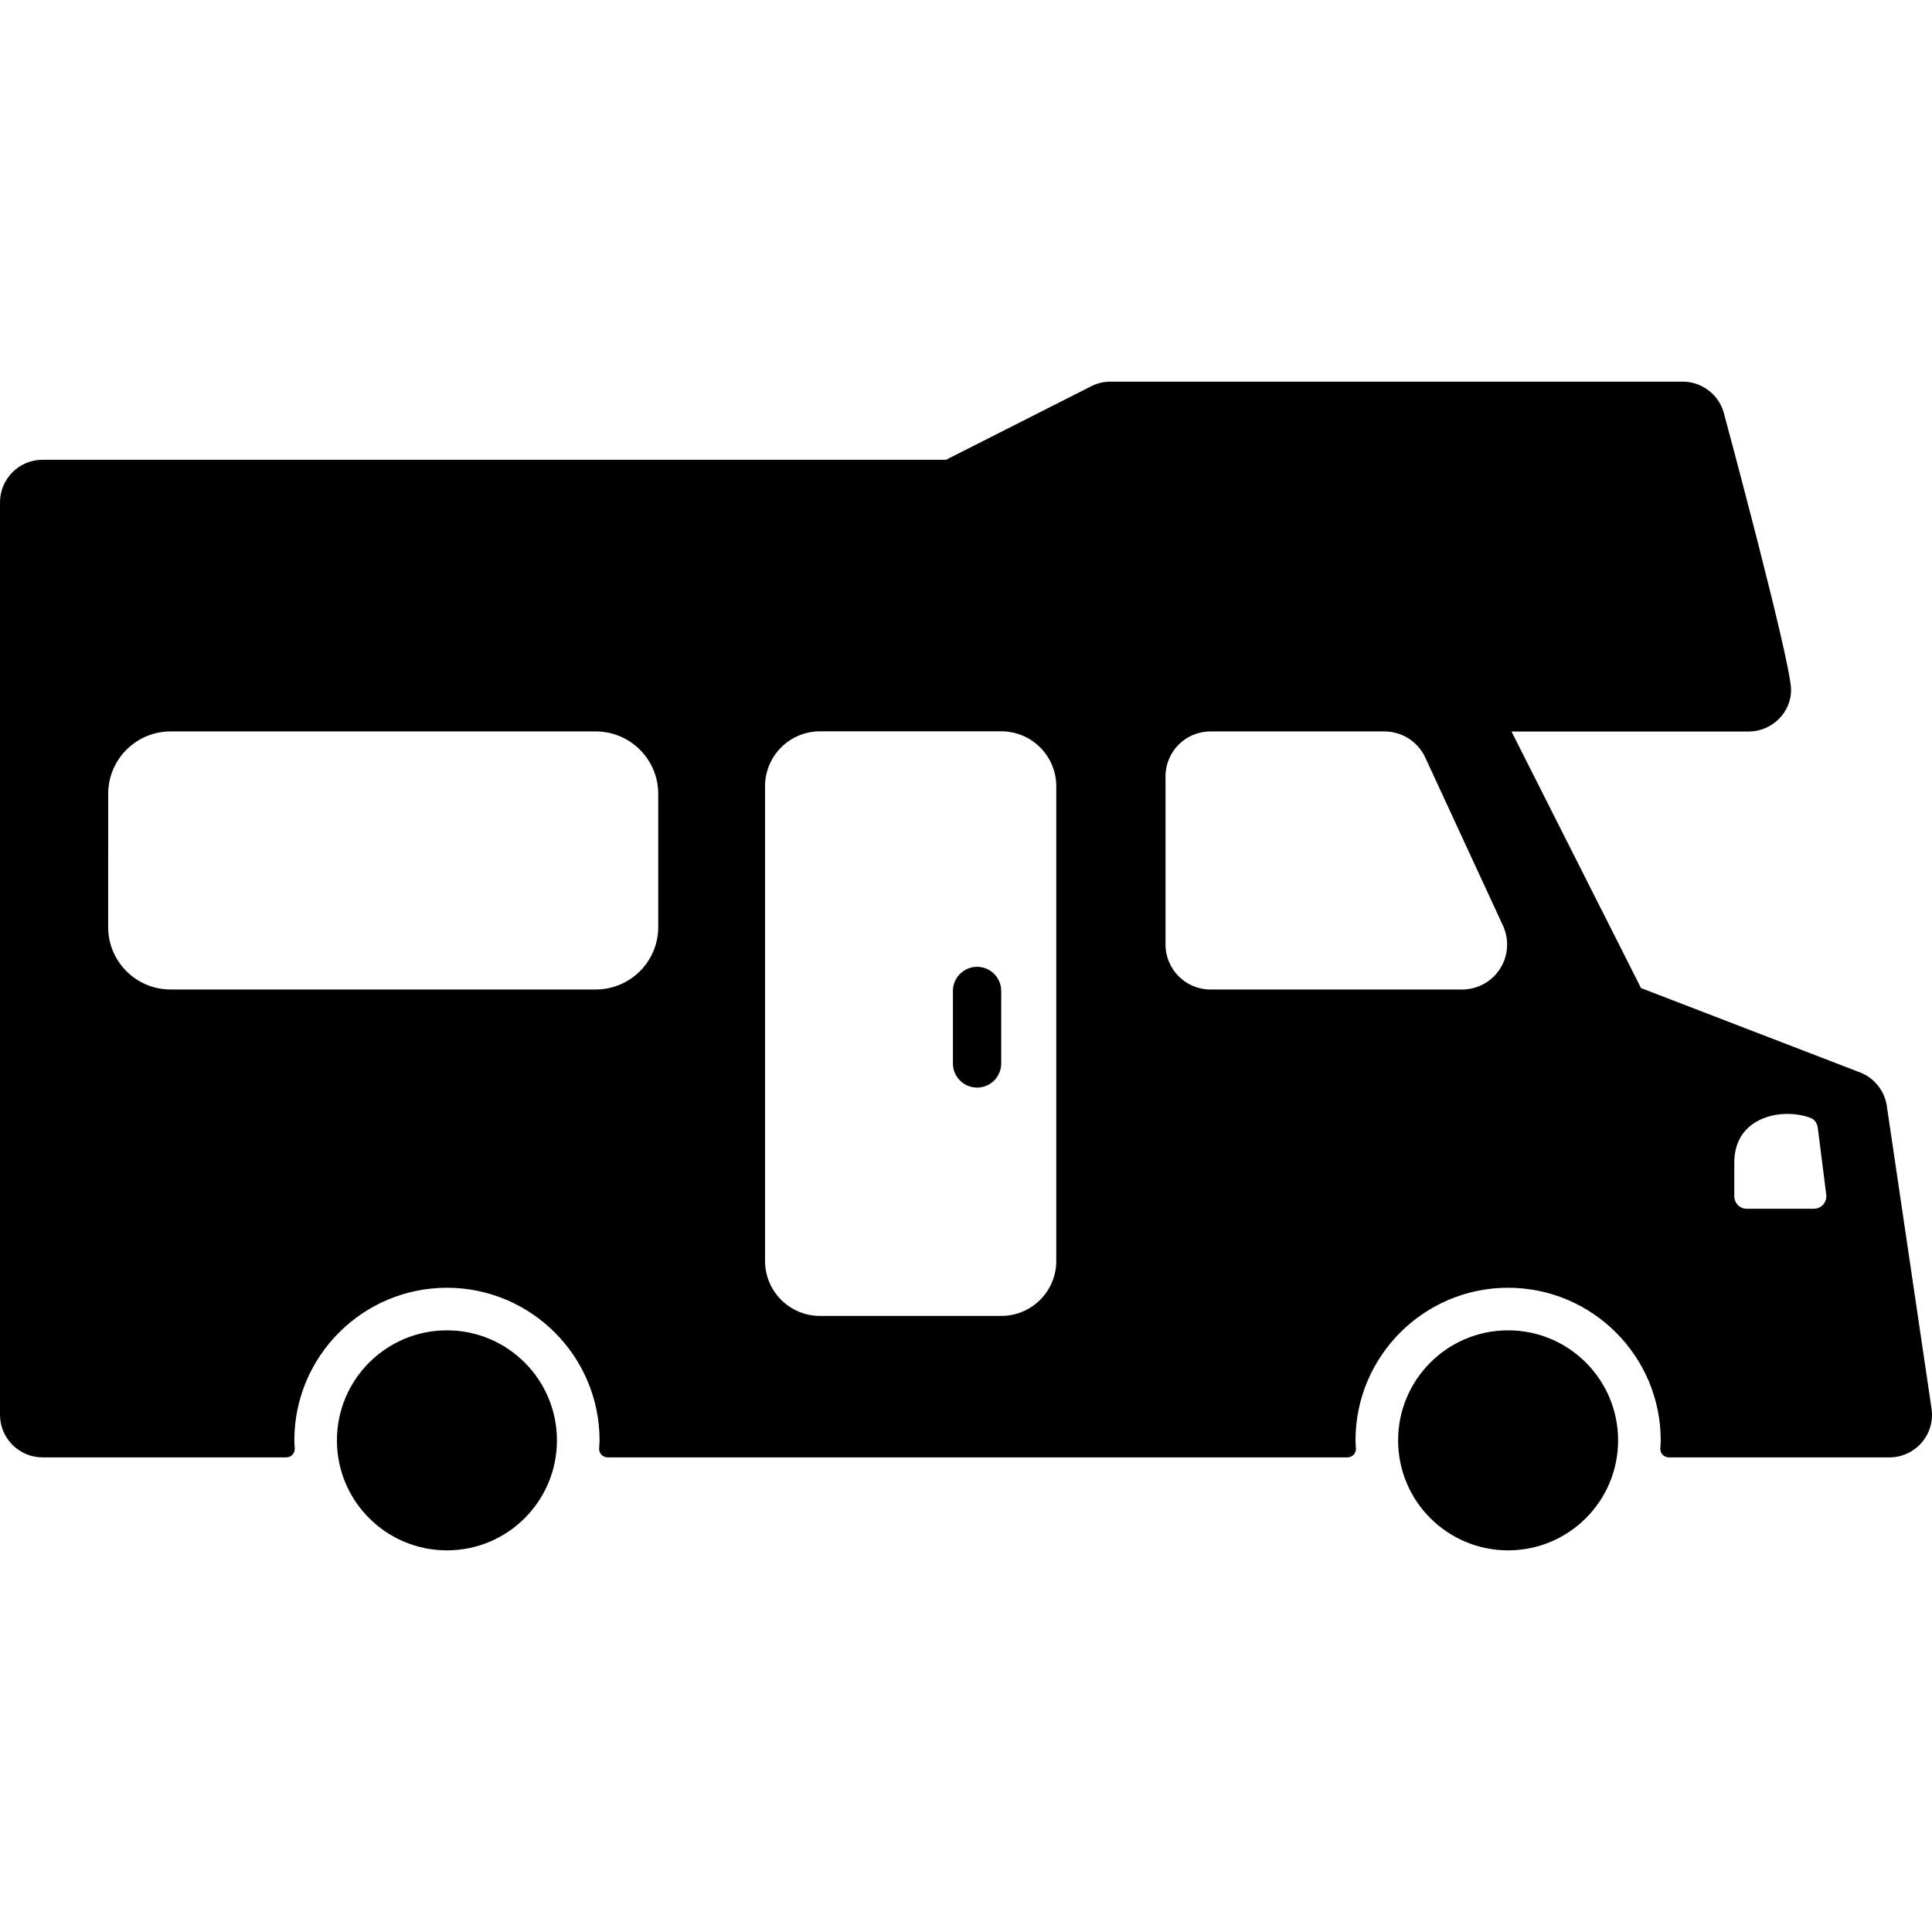
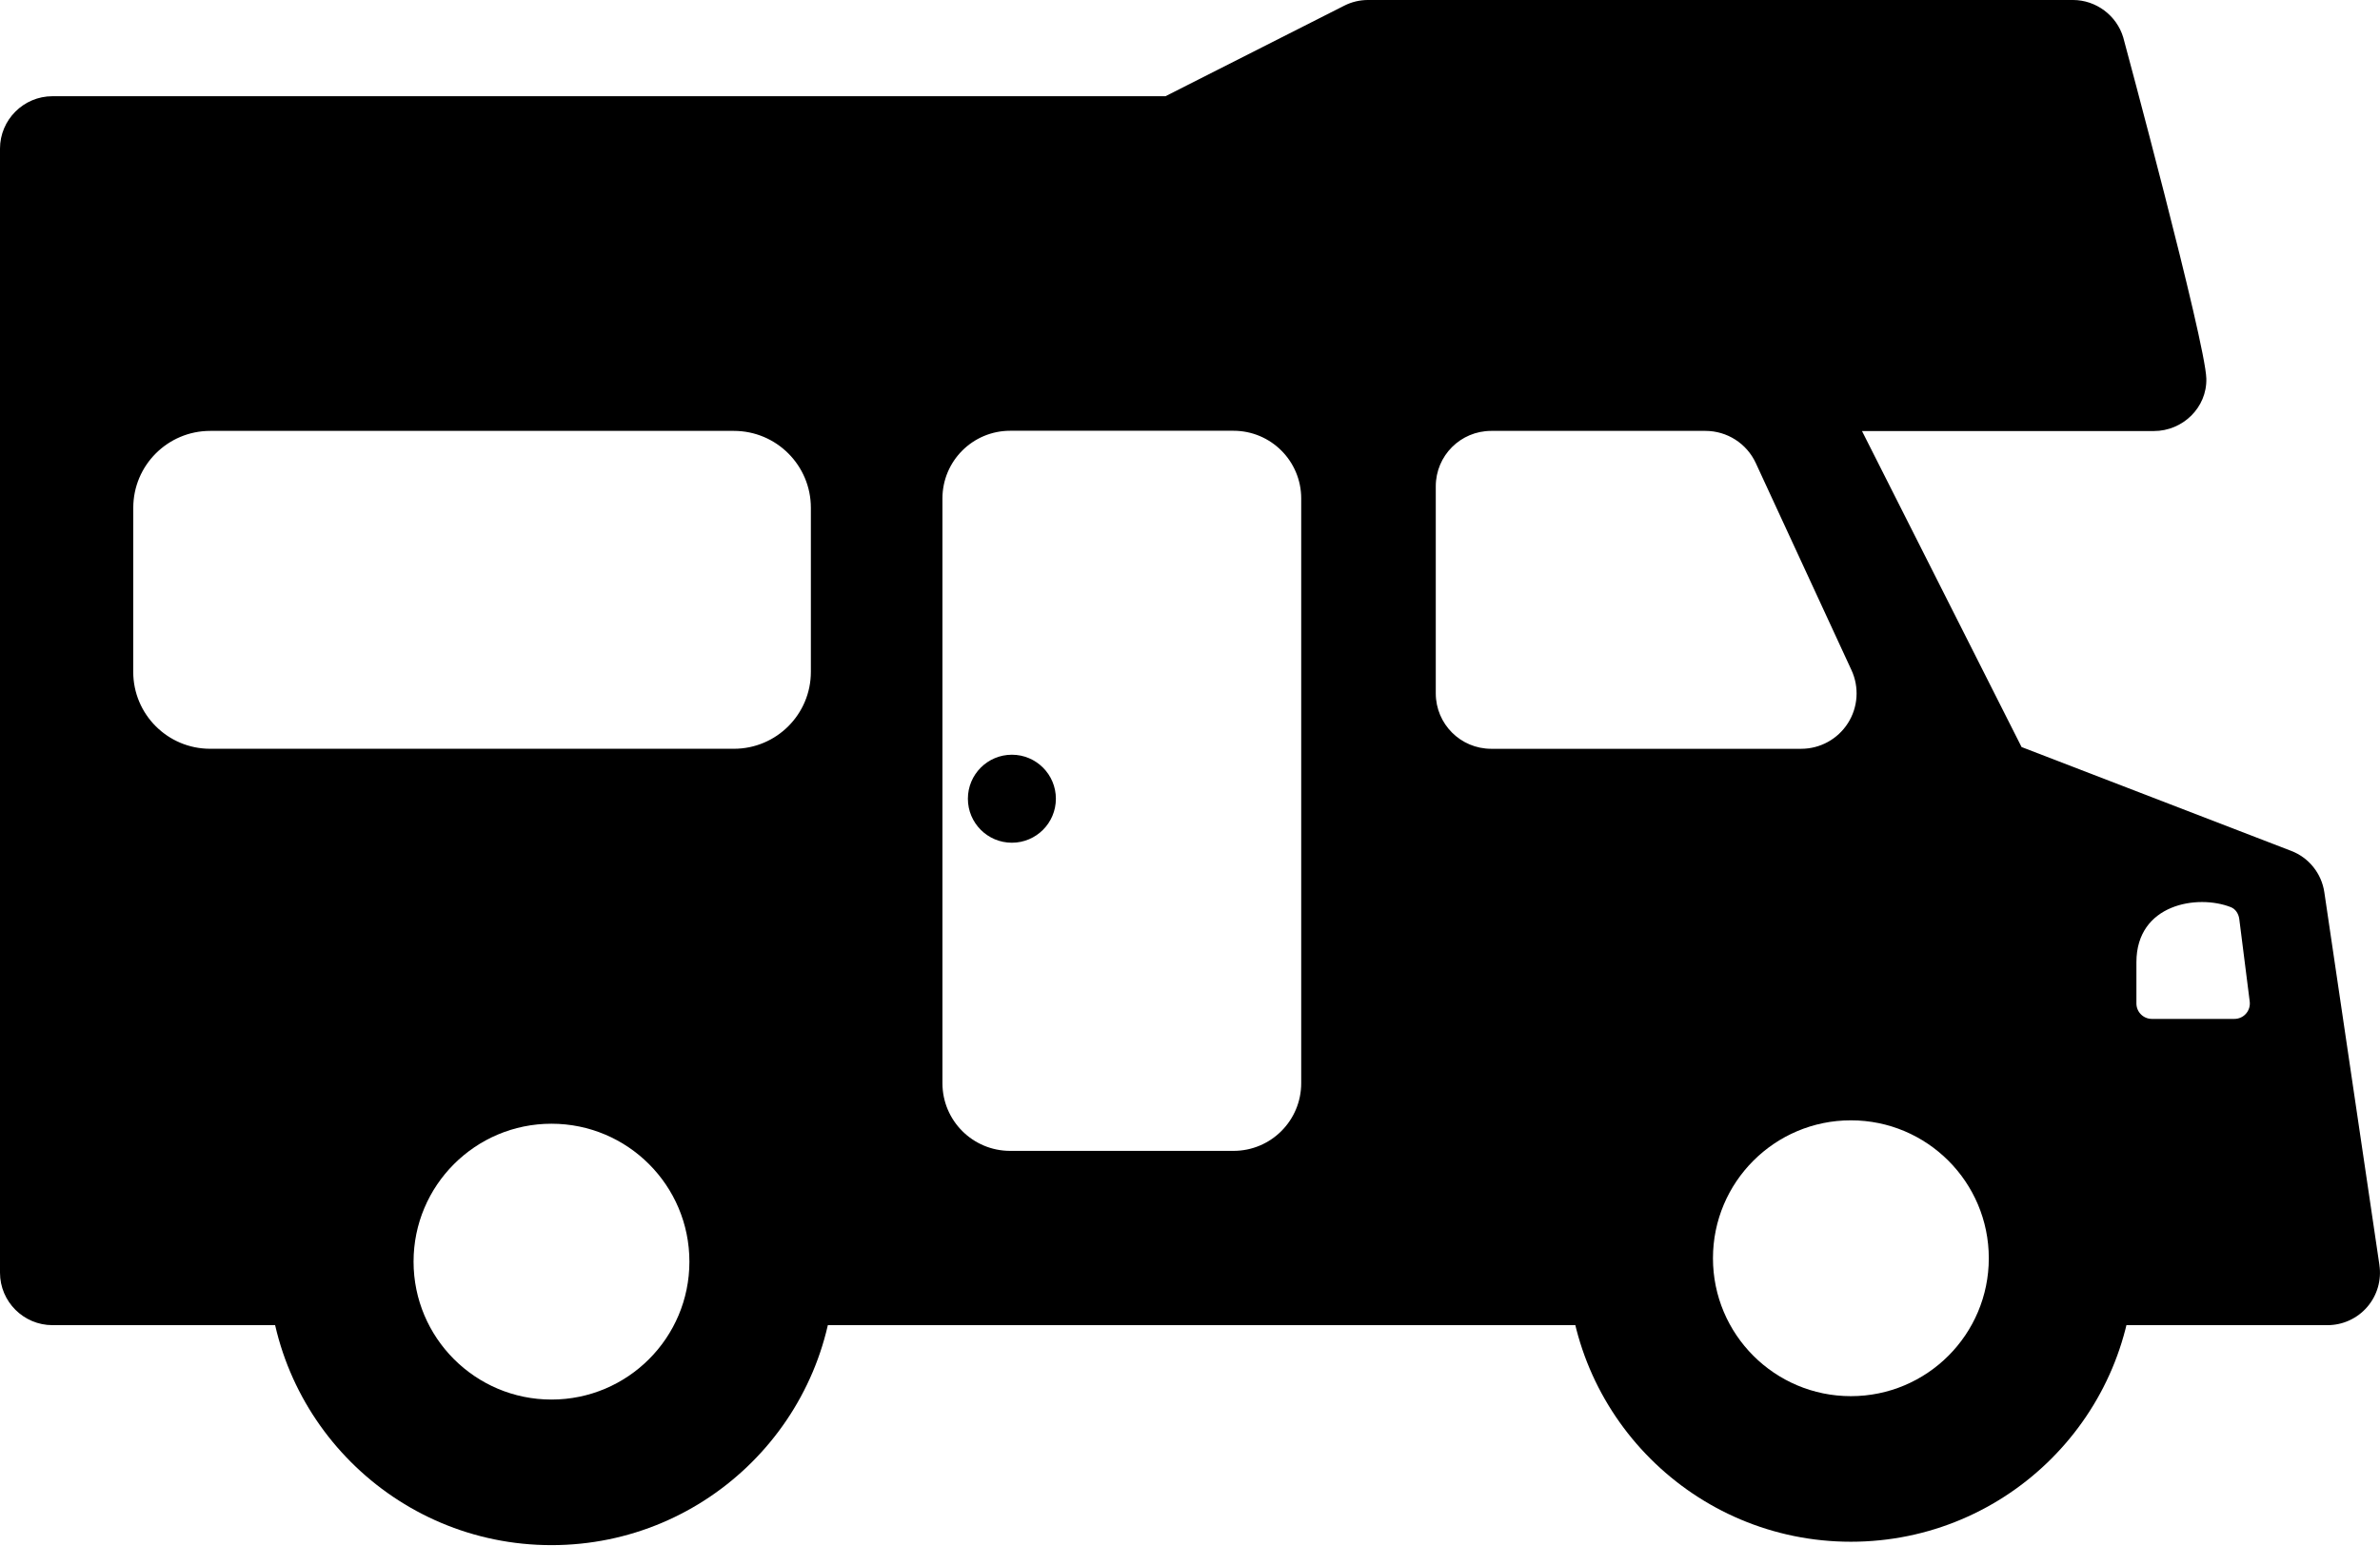
- <svg xmlns="http://www.w3.org/2000/svg" version="1.1" id="Capa_1" x="0px" y="0px" viewBox="0 0 490 490" style="enable-background:new 0 0 490 490;" xml:space="preserve">
-   <g>
-     <path d="M410.389,365.31c0,15.411-12.488,27.897-27.899,27.897c-15.405,0-27.898-12.485-27.898-27.897   c0-15.407,12.493-27.905,27.898-27.905C397.9,337.405,410.389,349.903,410.389,365.31z" />
-     <path d="M141.252,365.31c0,15.411-12.486,27.897-27.899,27.897c-15.411,0-27.901-12.485-27.901-27.897   c0-15.407,12.49-27.905,27.901-27.905C128.766,337.405,141.252,349.903,141.252,365.31z" />
-     <path d="M253.93,269.712c0,3.38-2.739,6.125-6.124,6.125l0,0c-3.385,0-6.124-2.745-6.124-6.125v-18.378   c0-3.382,2.739-6.126,6.124-6.126l0,0c3.385,0,6.124,2.744,6.124,6.126V269.712z" />
-     <path d="M489.882,357.245l-11.344-76.759c-0.567-3.848-3.174-7.107-6.803-8.5l-55.531-21.387l-32.851-65.059h60.088   c5.959,0,10.963-4.845,10.806-10.803c-0.196-7.592-17.104-70.229-17.104-70.229c-1.354-4.54-5.611-7.716-10.353-7.716H281.645   c-1.69,0-3.379,0.403-4.882,1.168l-36.813,18.644H10.805C4.851,116.604,0,121.45,0,127.405v231.42   c0,5.958,4.851,10.803,10.805,10.803h61.79c0.594,0,1.165-0.238,1.571-0.673c0.407-0.429,0.619-1.008,0.588-1.599l-0.044-0.72   c-0.031-0.44-0.06-0.878-0.06-1.326c0-21.343,17.362-38.705,38.704-38.705c21.343,0,38.708,17.362,38.708,38.705   c0,0.448-0.035,0.886-0.063,1.326l-0.045,0.72c-0.033,0.591,0.181,1.17,0.586,1.599c0.41,0.435,0.983,0.673,1.569,0.673h187.625   c0.598,0,1.164-0.238,1.572-0.673c0.406-0.429,0.618-1.008,0.588-1.599l-0.047-0.72c-0.031-0.44-0.06-0.878-0.06-1.326   c0-21.343,17.365-38.705,38.702-38.705c21.343,0,38.708,17.362,38.708,38.705c0,0.448-0.031,0.886-0.064,1.326l-0.043,0.72   c-0.031,0.591,0.183,1.17,0.59,1.599c0.407,0.435,0.972,0.673,1.571,0.673h55.943c3.145,0,6.128-1.362,8.184-3.745   C489.428,363.508,490.345,360.36,489.882,357.245z M166.943,235.122c0,8.745-7.096,15.834-15.848,15.834H43.265   c-8.745,0-15.835-7.089-15.835-15.834l0.008-33.78c0-8.743,7.091-15.834,15.837-15.834h107.82c8.753,0,15.848,7.091,15.848,15.834   V235.122z M267.897,319.808c0,7.699-6.242,13.936-13.939,13.936h-45.985c-7.699,0-13.941-6.236-13.941-13.936v-120.39   c0-7.698,6.242-13.936,13.941-13.936h45.985c7.698,0,13.939,6.237,13.939,13.936V319.808z M380.447,245.692   c-2.097,3.284-5.721,5.269-9.613,5.269h-63.826c-6.3,0-11.407-5.111-11.407-11.411v-42.634c0-6.309,5.107-11.408,11.407-11.408   h44.115c4.449,0,8.492,2.583,10.359,6.617l19.707,42.644C382.82,238.294,382.539,242.422,380.447,245.692z M462.408,305.499   c-0.603,0.686-1.473,1.075-2.39,1.075h-16.98c-1.759,0-3.187-1.423-3.187-3.184v-8.487c0-12.009,12.606-14.03,19.438-11.337   c0.99,0.382,1.606,1.395,1.74,2.447l2.149,16.979C463.293,303.901,463.01,304.816,462.408,305.499z" />
+ <svg xmlns="http://www.w3.org/2000/svg" xml:space="preserve" width="210mm" height="136.34mm" version="1.1" style="shape-rendering:geometricPrecision; text-rendering:geometricPrecision; image-rendering:optimizeQuality; fill-rule:evenodd; clip-rule:evenodd" viewBox="0 0 4794.84 3112.99">
+   <defs>
+     <style type="text/css">
+    
+     .fil1 {fill:black}
+     .fil2 {fill:black}
+     .fil0 {fill:black;fill-rule:nonzero}
+    
+   </style>
+   </defs>
+   <g id="Capa_x0020_1">
+     <path class="fil0" d="M4793.68 2548.63l-111.01 -751.12c-5.55,-37.65 -31.06,-69.55 -66.57,-83.18l-543.39 -209.28 -321.46 -636.63 587.98 0c58.31,0 107.27,-47.41 105.74,-105.71 -1.92,-74.29 -167.37,-687.22 -167.37,-687.22 -13.25,-44.43 -54.91,-75.51 -101.31,-75.51l-1420.3 0c-16.54,0 -33.06,3.94 -47.77,11.43l-360.23 182.44 -2242.27 -0c-58.26,0 -105.73,47.42 -105.73,105.69l0 2264.53c0,58.3 47.47,105.71 105.73,105.71l604.64 0c5.81,0 11.4,-2.33 15.37,-6.58 3.98,-4.2 6.06,-9.86 5.75,-15.65l-0.43 -7.05c-0.3,-4.31 -0.59,-8.59 -0.59,-12.98 0,-208.85 169.89,-378.74 378.73,-378.74 208.85,0 378.77,169.89 378.77,378.74 0,4.38 -0.34,8.67 -0.62,12.98l-0.44 7.05c-0.32,5.78 1.77,11.45 5.73,15.65 4.01,4.26 9.62,6.58 15.35,6.58l1835.99 0c5.85,0 11.39,-2.33 15.38,-6.58 3.97,-4.2 6.05,-9.86 5.75,-15.65l-0.46 -7.05c-0.3,-4.31 -0.59,-8.59 -0.59,-12.98 0,-208.85 169.92,-378.74 378.71,-378.74 208.85,0 378.77,169.89 378.77,378.74 0,4.38 -0.3,8.67 -0.63,12.98l-0.42 7.05c-0.3,5.78 1.79,11.45 5.77,15.65 3.98,4.26 9.51,6.58 15.37,6.58l547.42 0c30.78,0 59.97,-13.33 80.08,-36.65 20.06,-23.24 29.03,-54.04 24.5,-84.53zm-3160.08 -1195.02c0,85.57 -69.44,154.94 -155.08,154.94l-1055.16 0c-85.57,0 -154.95,-69.37 -154.95,-154.94l0.08 -330.55c0,-85.55 69.39,-154.94 154.97,-154.94l1055.06 -0c85.65,0 155.08,69.39 155.08,154.94l0 330.55zm987.87 828.68c0,75.34 -61.08,136.37 -136.4,136.37l-449.98 -0c-75.34,0 -136.42,-61.02 -136.42,-136.37l0 -1178.06c0,-75.33 61.08,-136.37 136.42,-136.37l449.98 0c75.33,0 136.4,61.03 136.4,136.37l0 1178.06zm1101.35 -725.25c-20.52,32.13 -55.98,51.56 -94.07,51.56l-624.56 0c-61.65,0 -111.62,-50.01 -111.62,-111.66l0 -417.19c0,-61.74 49.97,-111.63 111.62,-111.63l431.68 -0c43.53,0 83.1,25.28 101.37,64.75l192.84 417.29c15.96,34.49 13.21,74.89 -7.26,106.89zm802.02 585.23c-5.9,6.71 -14.41,10.52 -23.39,10.52l-166.16 0c-17.21,0 -31.19,-13.93 -31.19,-31.16l0 -83.05c0,-117.51 123.35,-137.29 190.21,-110.94 9.69,3.74 15.72,13.65 17.03,23.94l21.03 166.15c1.13,8.9 -1.64,17.85 -7.53,24.53z" />
+     <path class="fil1" d="M3451 2534.98c0,-153.46 124.4,-277.86 277.86,-277.86 153.46,0 277.86,124.4 277.86,277.86 0,153.46 -124.4,277.86 -277.86,277.86 -153.46,0 -277.86,-124.4 -277.86,-277.86zm849.03 0c0,-315.44 -255.72,-571.16 -571.16,-571.16 -315.44,0 -571.16,255.72 -571.16,571.16 0,315.44 255.72,571.16 571.16,571.16 315.44,0 571.16,-255.72 571.16,-571.16z" />
+     <path class="fil1" d="M833.18 2541.83c0,-153.46 124.4,-277.86 277.86,-277.86 153.46,0 277.86,124.4 277.86,277.86 0,153.46 -124.4,277.86 -277.86,277.86 -153.46,0 -277.86,-124.4 -277.86,-277.86zm849.03 0c0,-315.44 -255.72,-571.16 -571.16,-571.16 -315.44,0 -571.16,255.72 -571.16,571.16 0,315.44 255.72,571.16 571.16,571.16 315.44,0 571.16,-255.72 571.16,-571.16z" />
+     <circle class="fil2" cx="2038.58" cy="1609.19" r="88.64" />
  </g>
-   <g>
- </g>
-   <g>
- </g>
-   <g>
- </g>
-   <g>
- </g>
-   <g>
- </g>
-   <g>
- </g>
-   <g>
- </g>
-   <g>
- </g>
-   <g>
- </g>
-   <g>
- </g>
-   <g>
- </g>
-   <g>
- </g>
-   <g>
- </g>
-   <g>
- </g>
-   <g>
- </g>
</svg>
